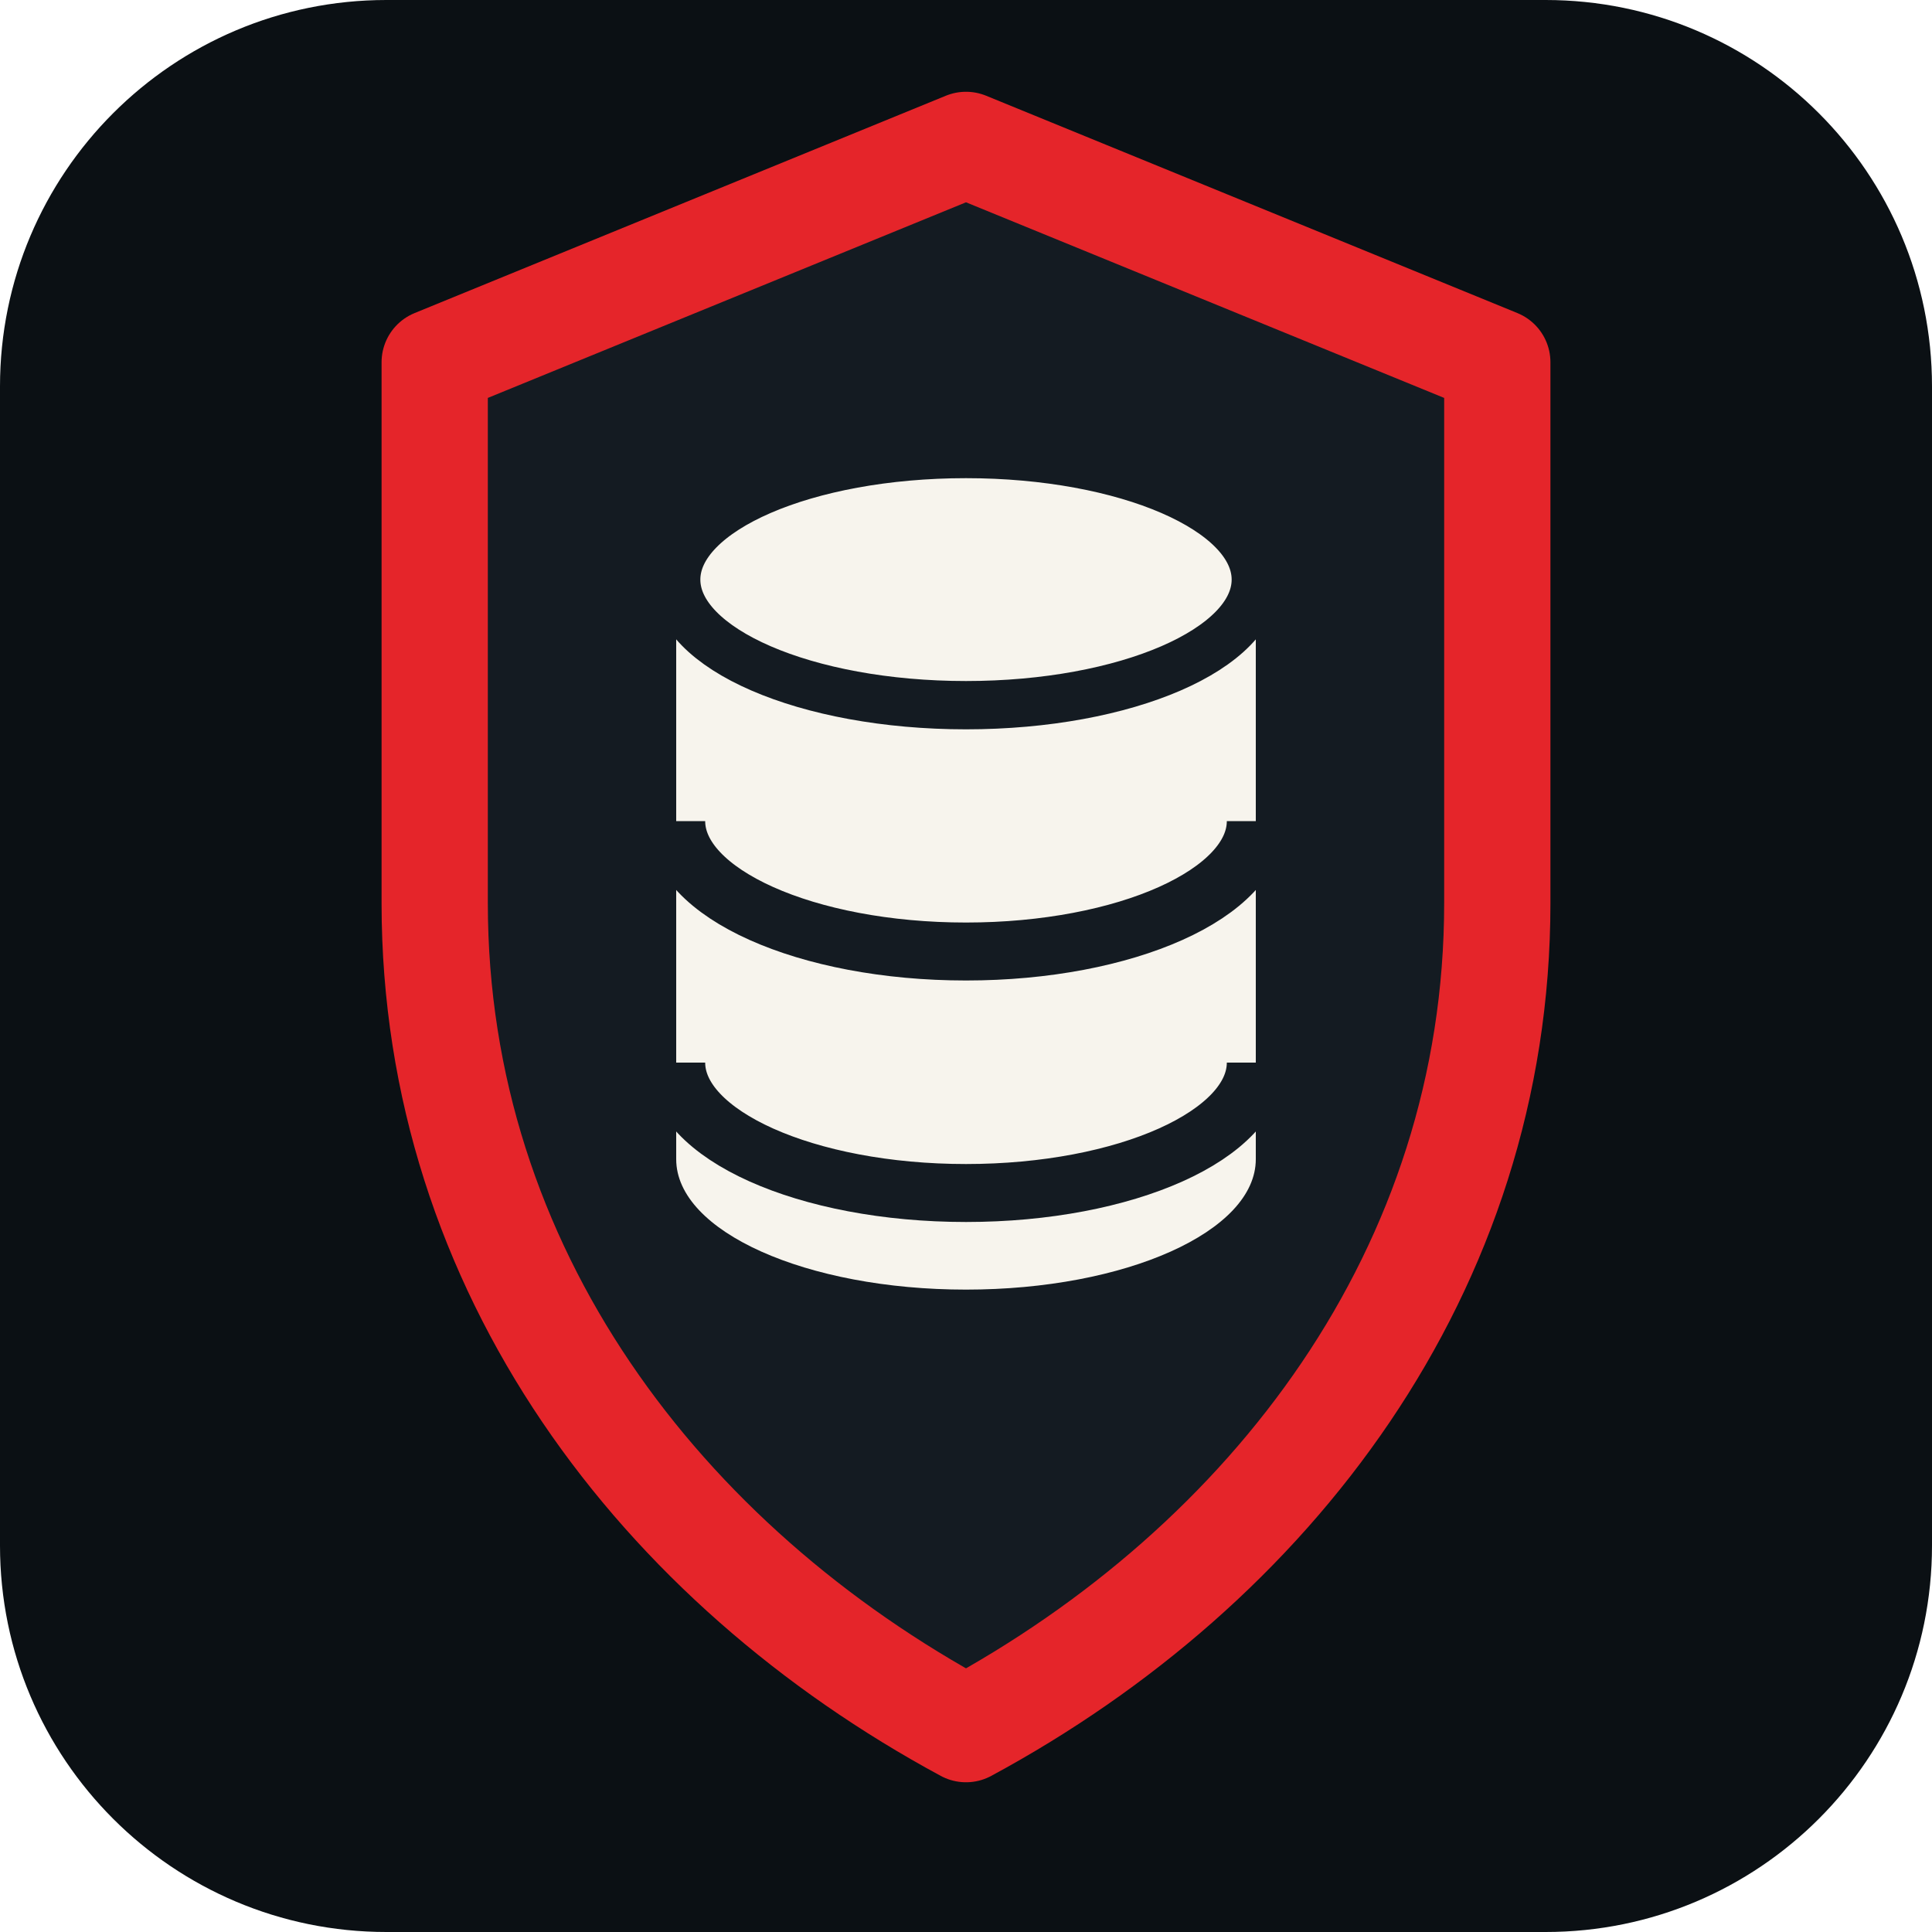
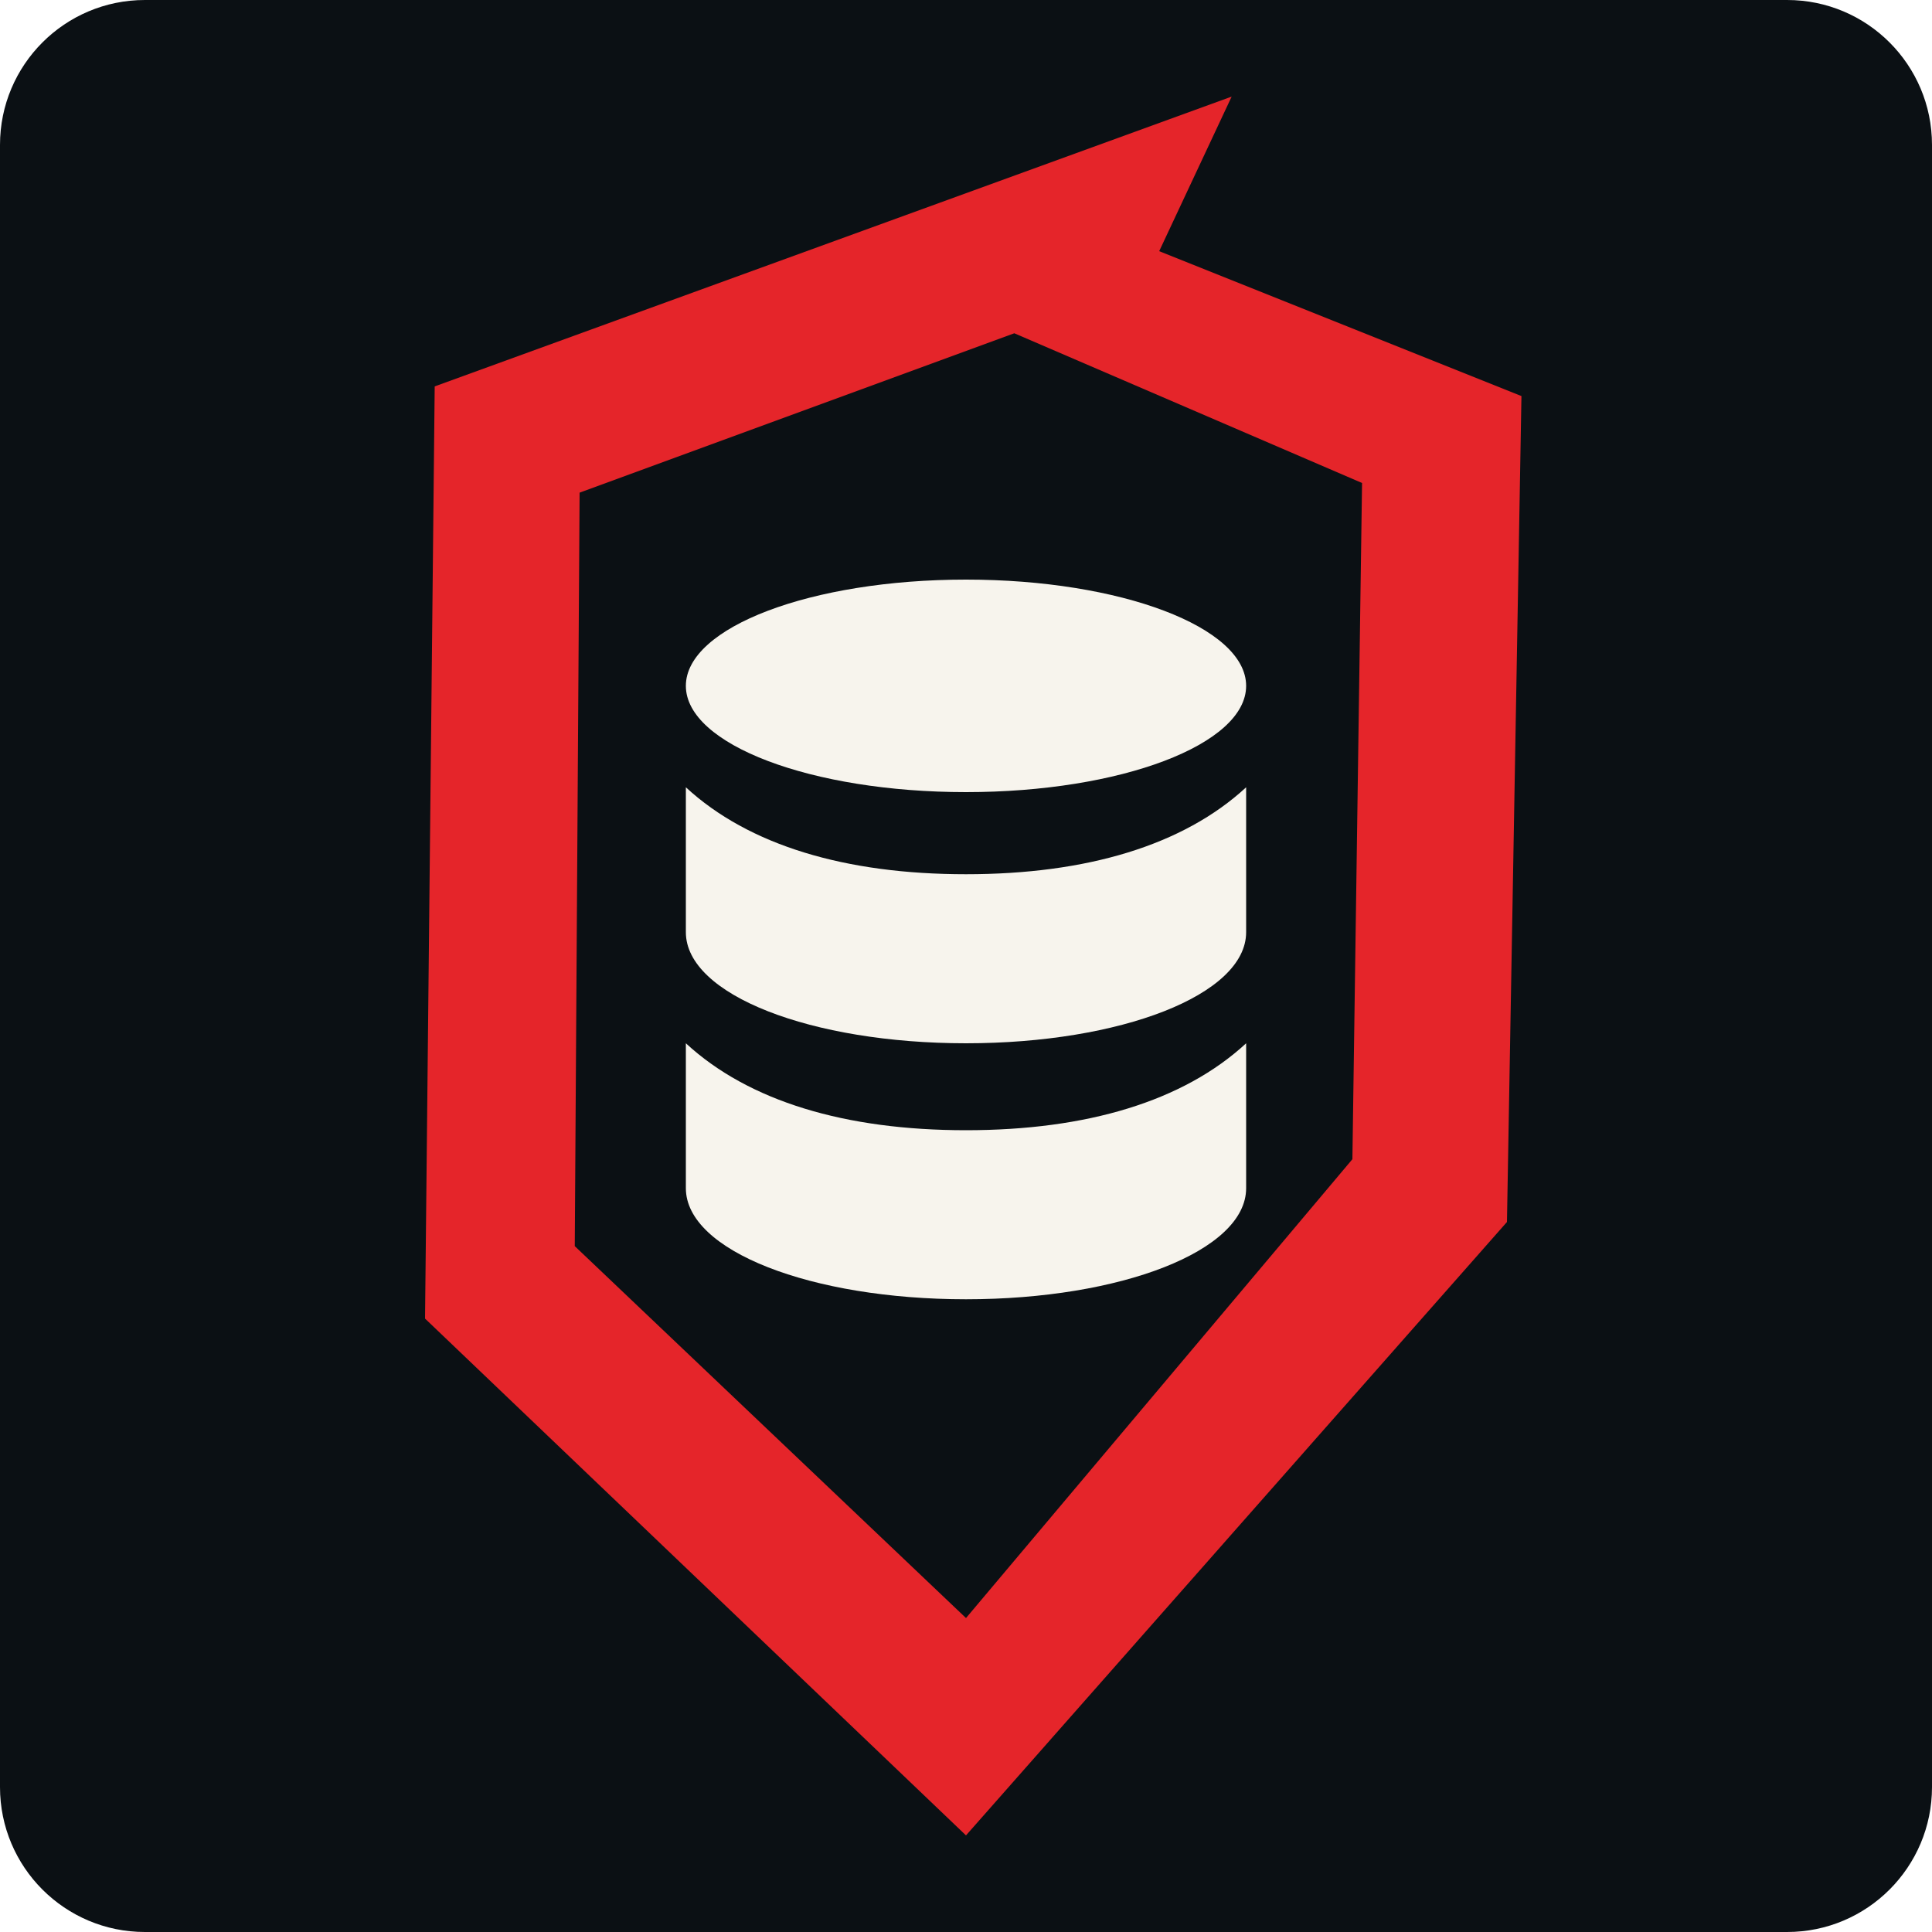
- <svg xmlns="http://www.w3.org/2000/svg" viewBox="0 0 40 40" width="40" height="40">
-   <rect width="40" height="40" rx="8" fill="#0B1014" />
-   <path d="M20 3 31 7.5v11.2c0 7.6-4.7 13.7-11 17.1C13.7 32.4 9 26.3 9 18.7V7.5Z" fill="#141B22" stroke="#E5252A" stroke-width="2.2" stroke-linejoin="round" />
-   <path d="M14 12v12c0 1.5 2.7 2.7 6 2.7s6-1.2 6-2.7V12Z" fill="#F7F4ED" />
-   <ellipse cx="20" cy="12" rx="6" ry="2.6" fill="#F7F4ED" stroke="#141B22" stroke-width="1" />
-   <path d="M14 17c0 1.5 2.7 2.7 6 2.7s6-1.2 6-2.7M14 22c0 1.5 2.7 2.7 6 2.7s6-1.2 6-2.7" fill="none" stroke="#141B22" stroke-width="1.2" />
+ <svg xmlns="http://www.w3.org/2000/svg" width="40" height="40" viewBox="0 0 40 40" role="img" aria-labelledby="title">
+   <rect width="40" height="40" rx="3" fill="#0B1014" />
+   <path d="M9 8 25.5 2 24 5.2 31.5 8.2 31.2 25.3 20 38 8.8 27.3Z" fill="#E5252A" />
+   <path d="M12 10.2 21 6.9 28.2 10 28 24 20 33.5 11.9 25.8Z" fill="#0B1014" />
+   <g fill="#F7F4ED">
+     <ellipse cx="20" cy="14.2" rx="5.8" ry="2.2" />
+     <path d="M14.2 16.3v3c0 1.3 2.6 2.3 5.8 2.3s5.8-1 5.8-2.3v-3c-1.3 1.2-3.3 1.8-5.8 1.8s-4.5-.6-5.8-1.8Z" />
+     <path d="M14.2 21.6v3c0 1.3 2.6 2.3 5.8 2.3s5.8-1 5.8-2.3v-3c-1.3 1.2-3.3 1.8-5.8 1.8s-4.5-.6-5.8-1.8Z" />
+   </g>
</svg>
